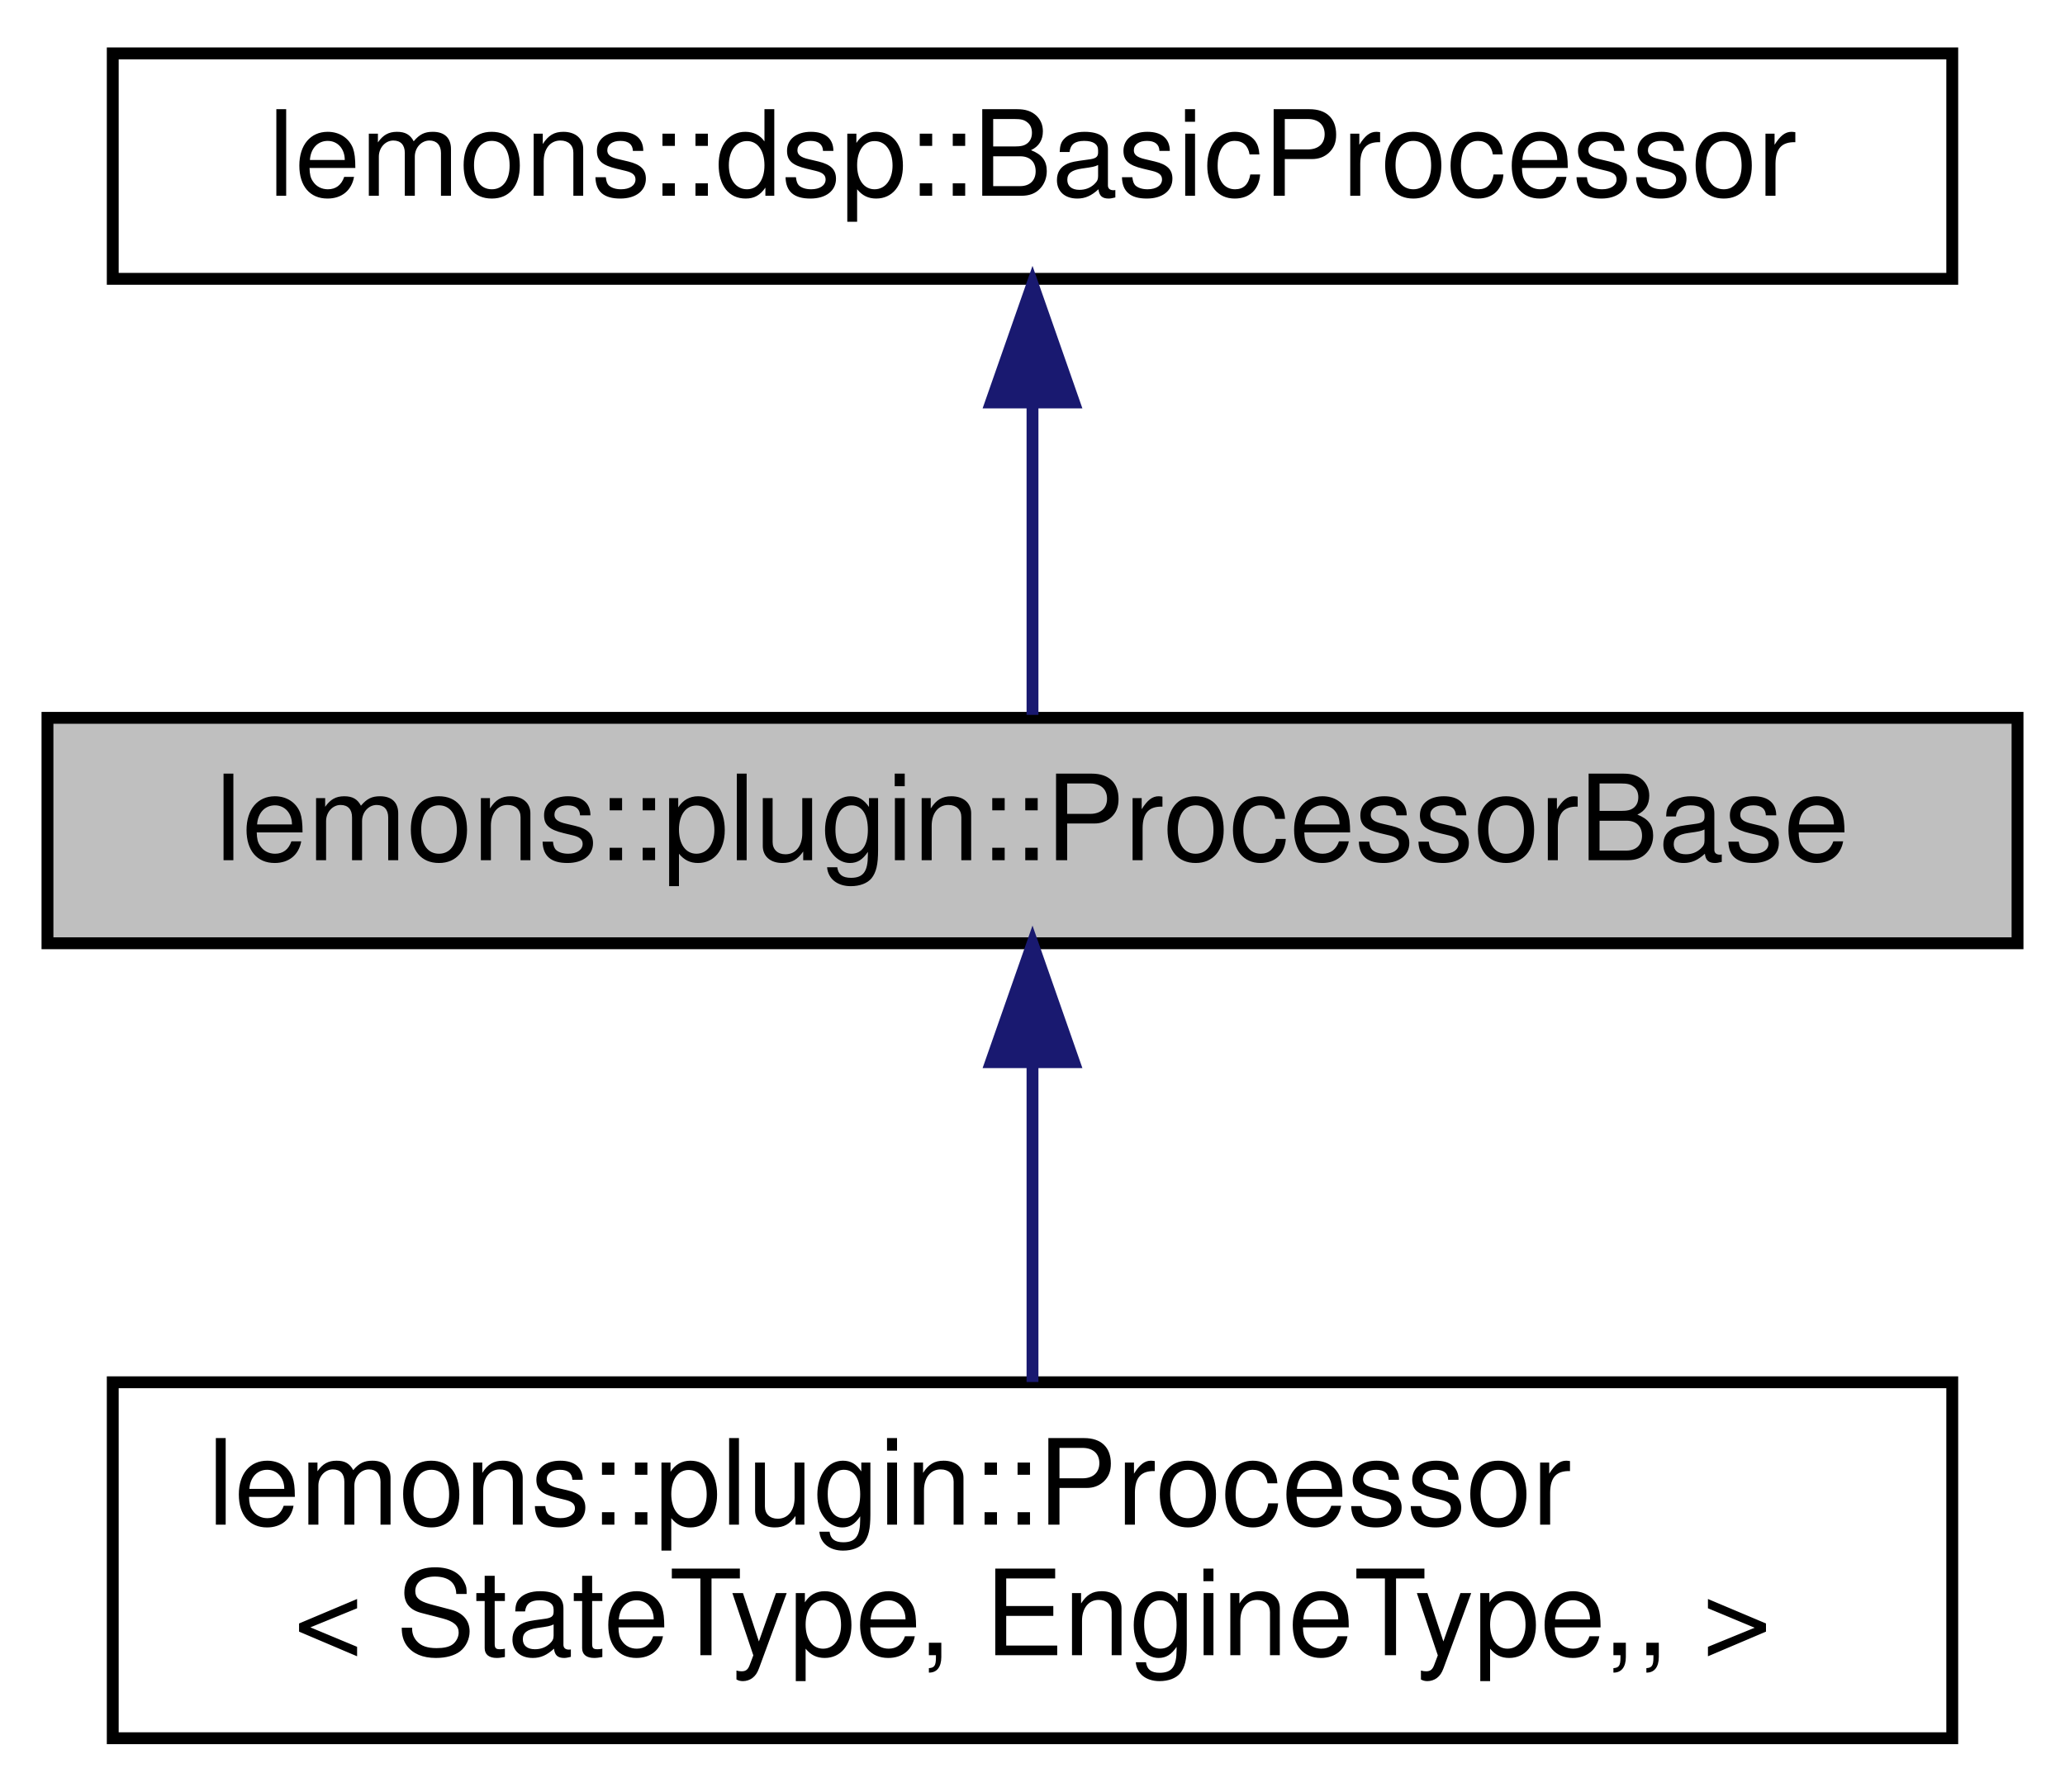
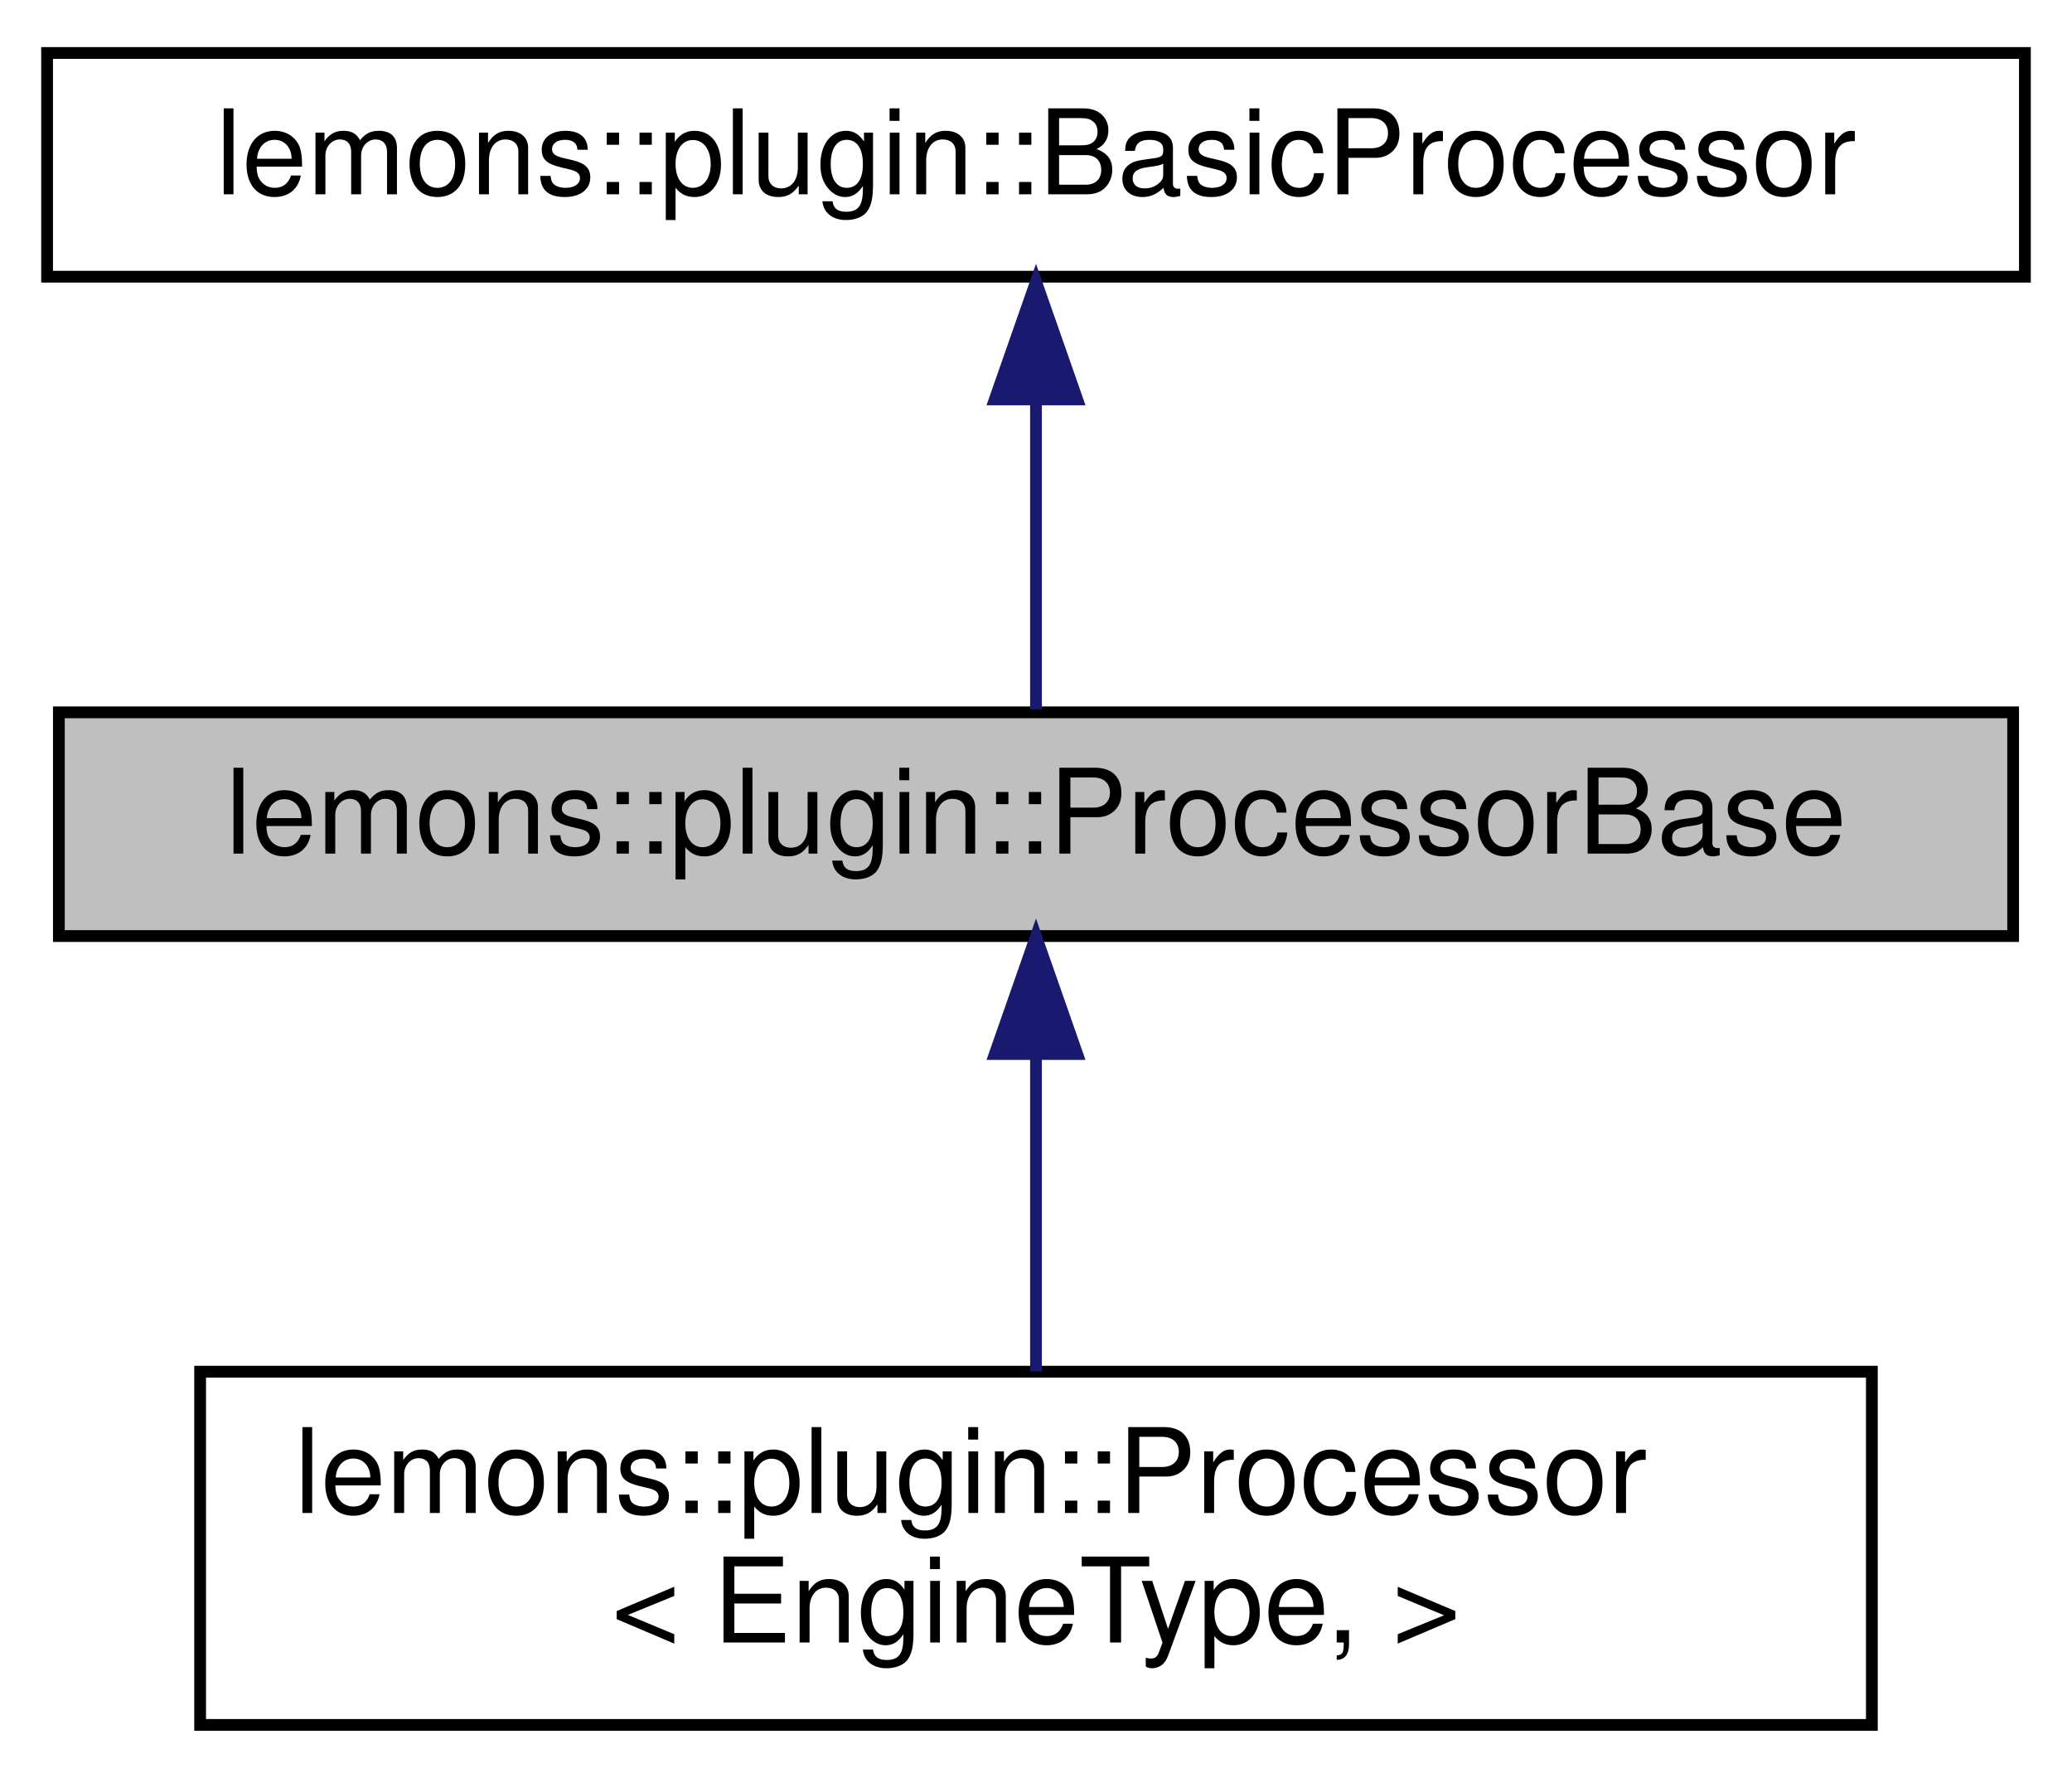
- <svg xmlns="http://www.w3.org/2000/svg" xmlns:xlink="http://www.w3.org/1999/xlink" width="174pt" height="151pt" viewBox="0.00 0.00 174.00 151.00">
+ <svg xmlns="http://www.w3.org/2000/svg" xmlns:xlink="http://www.w3.org/1999/xlink" width="176pt" height="151pt" viewBox="0.00 0.00 176.00 151.00">
  <g id="graph0" class="graph" transform="scale(1 1) rotate(0) translate(4 147)">
    <g id="node1" class="node">
      <g id="a_node1">
        <a xlink:title="Base class for a plugin processor.">
-           <polygon fill="#bfbfbf" stroke="black" points="0,-67.5 0,-86.5 166,-86.5 166,-67.5 0,-67.5" />
-           <text text-anchor="middle" x="83" y="-74.5" font-family="Helvetica,sans-Serif" font-size="10.00">lemons::plugin::ProcessorBase</text>
+           <polygon fill="#bfbfbf" stroke="black" points="1,-67.5 1,-86.5 167,-86.5 167,-67.5 1,-67.5" />
+           <text text-anchor="middle" x="84" y="-74.5" font-family="Helvetica,sans-Serif" font-size="10.00">lemons::plugin::ProcessorBase</text>
        </a>
      </g>
    </g>
    <g id="node3" class="node">
      <g id="a_node3">
-         <a xlink:href="classlemons_1_1plugin_1_1_processor.html" target="_top" xlink:title="A processor class for a plugin that can simply be told the state type and engine type,...">
-           <polygon fill="none" stroke="black" points="5.5,-0.5 5.5,-30.5 160.5,-30.5 160.5,-0.5 5.5,-0.5" />
-           <text text-anchor="start" x="13.5" y="-18.5" font-family="Helvetica,sans-Serif" font-size="10.00">lemons::plugin::Processor</text>
-           <text text-anchor="middle" x="83" y="-7.5" font-family="Helvetica,sans-Serif" font-size="10.00">&lt; StateType, EngineType,, &gt;</text>
+         <a xlink:href="classlemons_1_1plugin_1_1_processor.html" target="_top" xlink:title="A processor class that can simply be told the templated engine type, and takes care of instantiating ...">
+           <polygon fill="none" stroke="black" points="13,-0.5 13,-30.5 155,-30.5 155,-0.5 13,-0.5" />
+           <text text-anchor="start" x="21" y="-18.5" font-family="Helvetica,sans-Serif" font-size="10.00">lemons::plugin::Processor</text>
+           <text text-anchor="middle" x="84" y="-7.5" font-family="Helvetica,sans-Serif" font-size="10.00">&lt; EngineType, &gt;</text>
        </a>
      </g>
    </g>
    <g id="edge2" class="edge">
-       <path fill="none" stroke="midnightblue" d="M83,-57.23C83,-48.59 83,-38.5 83,-30.52" />
-       <polygon fill="midnightblue" stroke="midnightblue" points="79.5,-57.48 83,-67.48 86.5,-57.48 79.5,-57.48" />
+       <path fill="none" stroke="midnightblue" d="M84,-57.23C84,-48.59 84,-38.5 84,-30.52" />
+       <polygon fill="midnightblue" stroke="midnightblue" points="80.5,-57.48 84,-67.48 87.5,-57.48 80.5,-57.48" />
    </g>
    <g id="node2" class="node">
      <g id="a_node2">
-         <a xlink:href="classlemons_1_1dsp_1_1_basic_processor.html" target="_top" xlink:title="A default implementation of a basic, generic juce AudioProcessor.">
-           <polygon fill="none" stroke="black" points="5.5,-123.5 5.5,-142.5 160.5,-142.5 160.5,-123.5 5.5,-123.5" />
-           <text text-anchor="middle" x="83" y="-130.5" font-family="Helvetica,sans-Serif" font-size="10.00">lemons::dsp::BasicProcessor</text>
+         <a xlink:href="classlemons_1_1plugin_1_1_basic_processor.html" target="_top" xlink:title="A default implementation of a basic, generic juce AudioProcessor.">
+           <polygon fill="none" stroke="black" points="0,-123.5 0,-142.5 168,-142.5 168,-123.5 0,-123.5" />
+           <text text-anchor="middle" x="84" y="-130.5" font-family="Helvetica,sans-Serif" font-size="10.00">lemons::plugin::BasicProcessor</text>
        </a>
      </g>
    </g>
    <g id="edge1" class="edge">
-       <path fill="none" stroke="midnightblue" d="M83,-112.8C83,-103.91 83,-93.78 83,-86.75" />
-       <polygon fill="midnightblue" stroke="midnightblue" points="79.5,-113.08 83,-123.08 86.5,-113.08 79.5,-113.08" />
+       <path fill="none" stroke="midnightblue" d="M84,-112.8C84,-103.91 84,-93.78 84,-86.75" />
+       <polygon fill="midnightblue" stroke="midnightblue" points="80.5,-113.08 84,-123.08 87.5,-113.08 80.5,-113.08" />
    </g>
  </g>
</svg>
